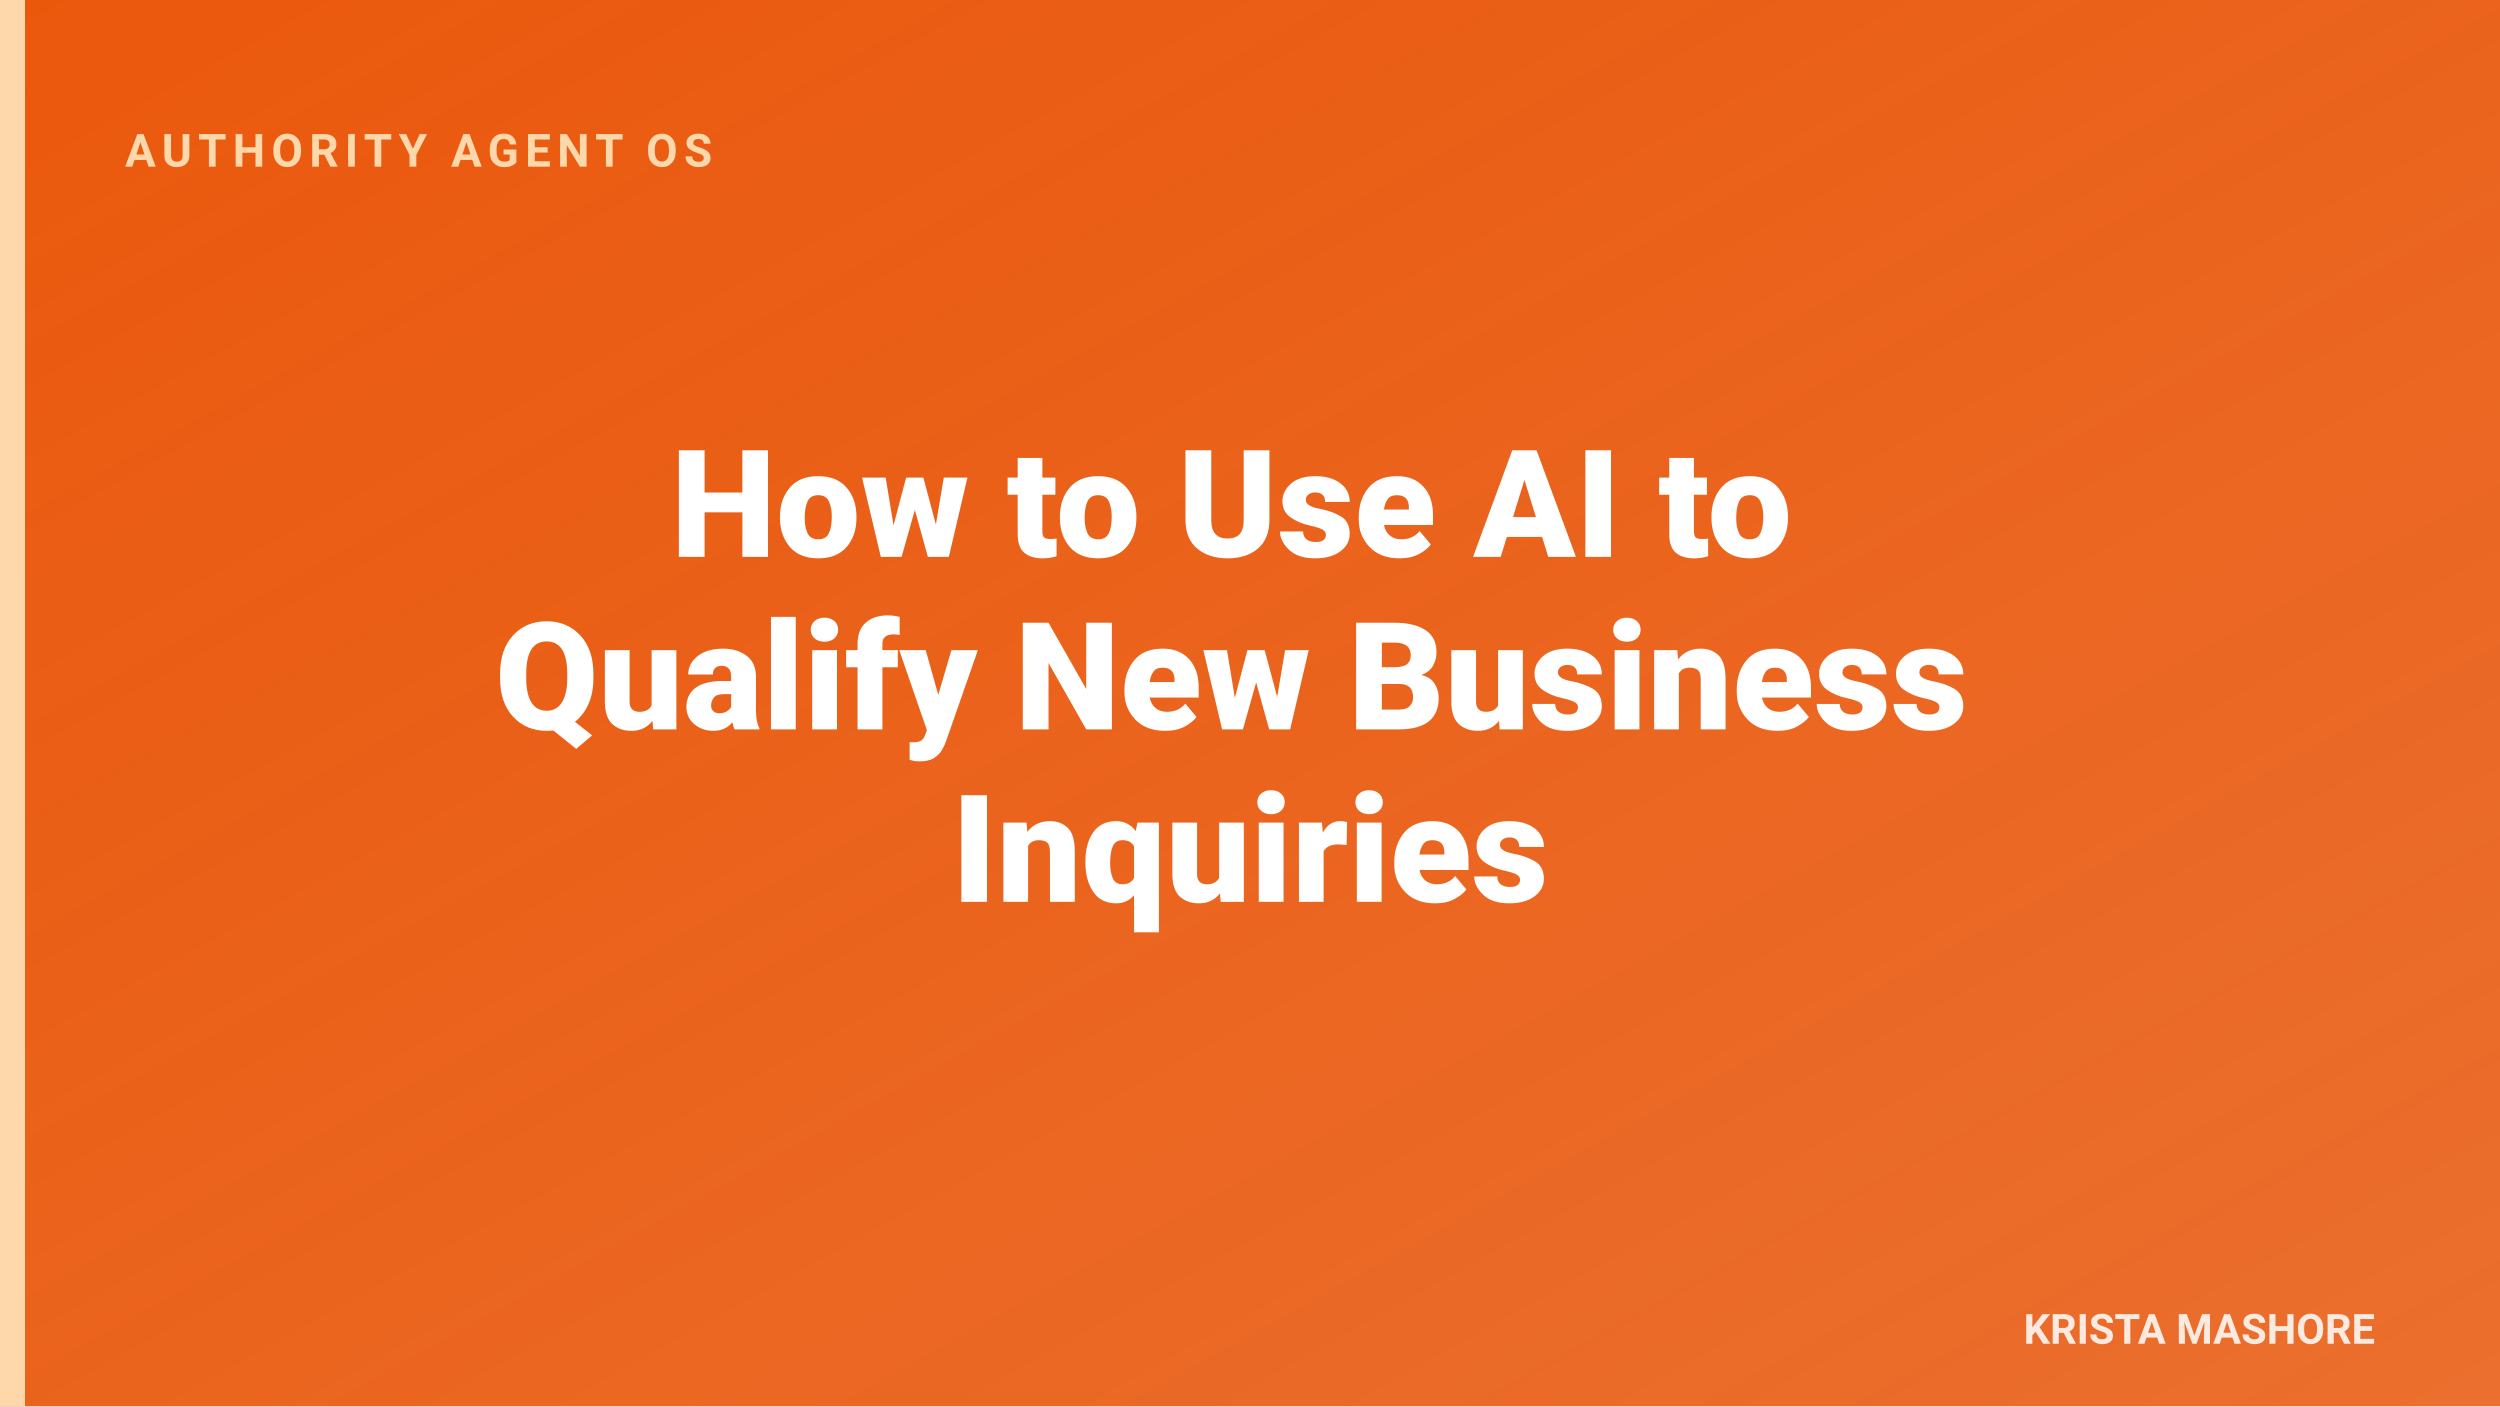
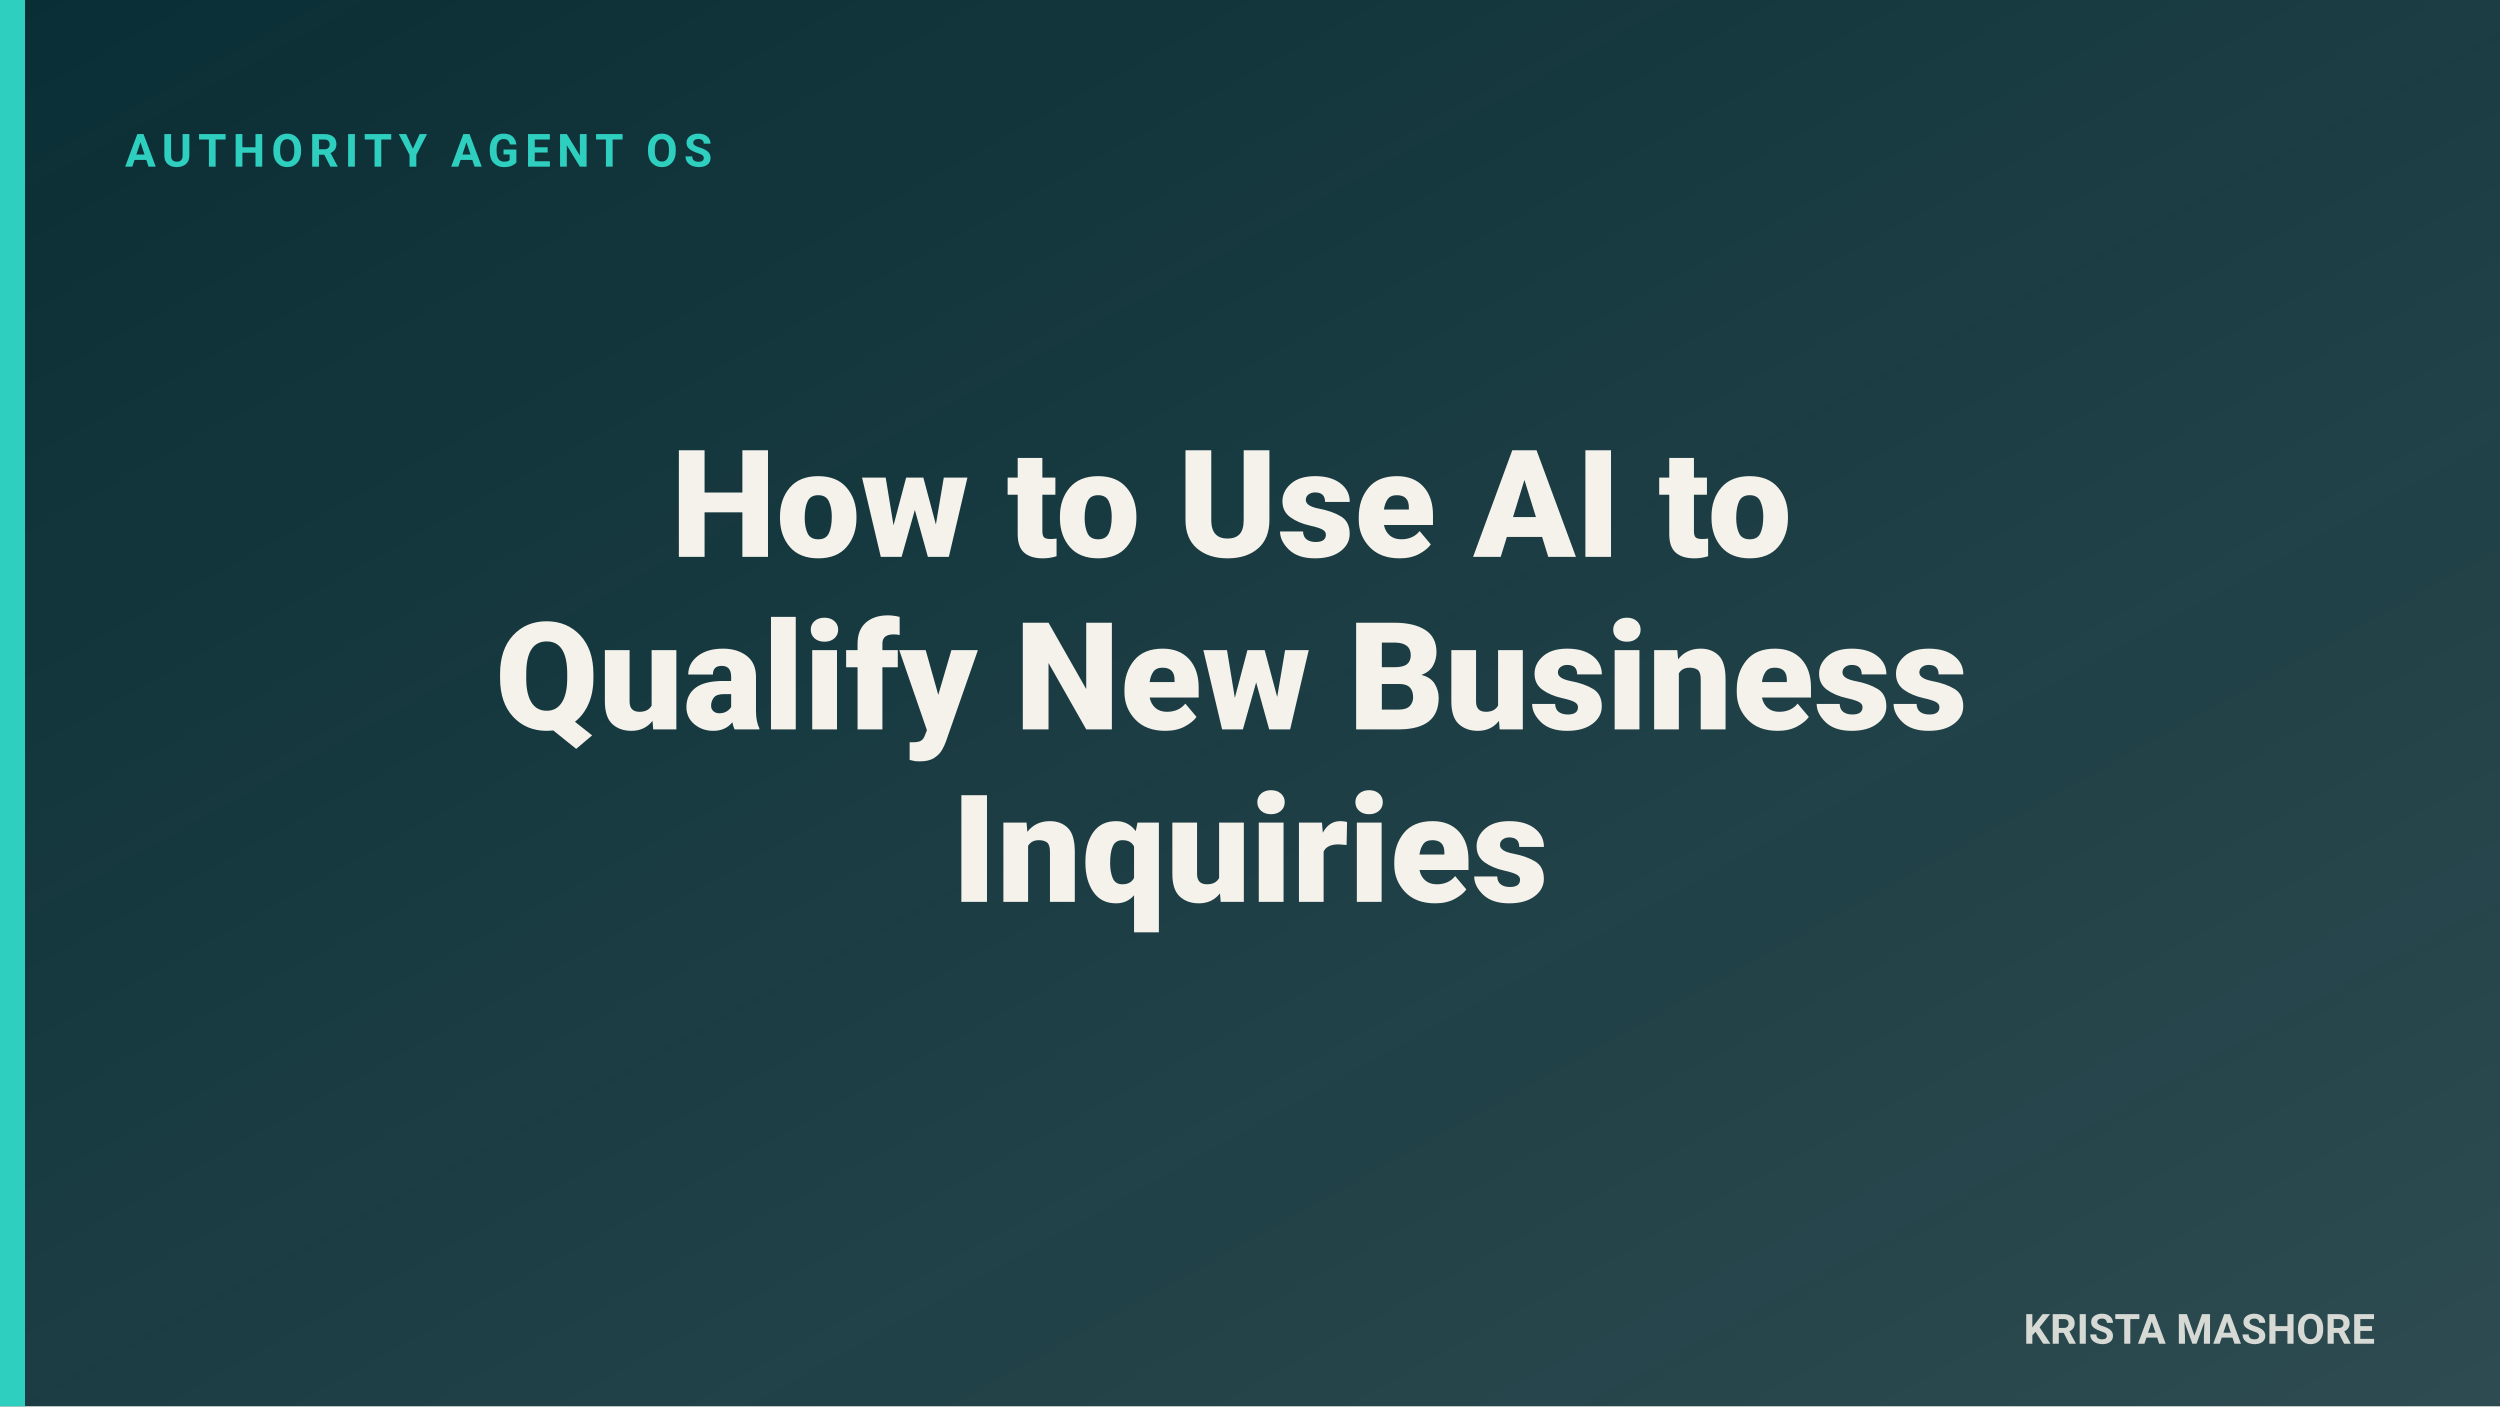
<svg xmlns="http://www.w3.org/2000/svg" width="1200" height="675" viewBox="0 0 1200 675" role="img" aria-label="How to Use AI to Qualify New Business Inquiries">
  <defs>
    <linearGradient id="bg" x1="0%" y1="0%" x2="100%" y2="100%">
-       <stop offset="0%" stop-color="#EA580C" />
-       <stop offset="100%" stop-color="#EA580C" stop-opacity="0.85" />
+       <stop offset="0%" stop-color="#0A2E35" />
+       <stop offset="100%" stop-color="#0A2E35" stop-opacity="0.85" />
    </linearGradient>
  </defs>
  <rect width="1200" height="675" fill="url(#bg)" />
-   <rect x="0" y="0" width="12" height="675" fill="#FED7AA" />
-   <text x="60" y="80" font-family="-apple-system, BlinkMacSystemFont, 'Segoe UI', Roboto, sans-serif" font-size="22" font-weight="600" fill="#FED7AA" letter-spacing="3">AUTHORITY AGENT OS</text>
-   <text font-family="-apple-system, BlinkMacSystemFont, 'Segoe UI', Roboto, sans-serif" font-size="72" font-weight="800" fill="#FFFFFF" text-anchor="middle">
+   <rect x="0" y="0" width="12" height="675" fill="#2FCFC0" />
+   <text x="60" y="80" font-family="-apple-system, BlinkMacSystemFont, 'Segoe UI', Roboto, sans-serif" font-size="22" font-weight="600" fill="#2FCFC0" letter-spacing="3">AUTHORITY AGENT OS</text>
+   <text font-family="-apple-system, BlinkMacSystemFont, 'Segoe UI', Roboto, sans-serif" font-size="72" font-weight="800" fill="#F5F2EB" text-anchor="middle">
    <tspan x="600" y="267.3">How to Use AI to</tspan>
    <tspan x="600" y="350.1">Qualify New Business</tspan>
    <tspan x="600" y="432.9">Inquiries</tspan>
  </text>
-   <text x="1140" y="645" font-family="-apple-system, BlinkMacSystemFont, 'Segoe UI', Roboto, sans-serif" font-size="20" font-weight="600" fill="#FFFFFF" text-anchor="end" opacity="0.85">KRISTA MASHORE</text>
+   <text x="1140" y="645" font-family="-apple-system, BlinkMacSystemFont, 'Segoe UI', Roboto, sans-serif" font-size="20" font-weight="600" fill="#F5F2EB" text-anchor="end" opacity="0.85">KRISTA MASHORE</text>
</svg>
